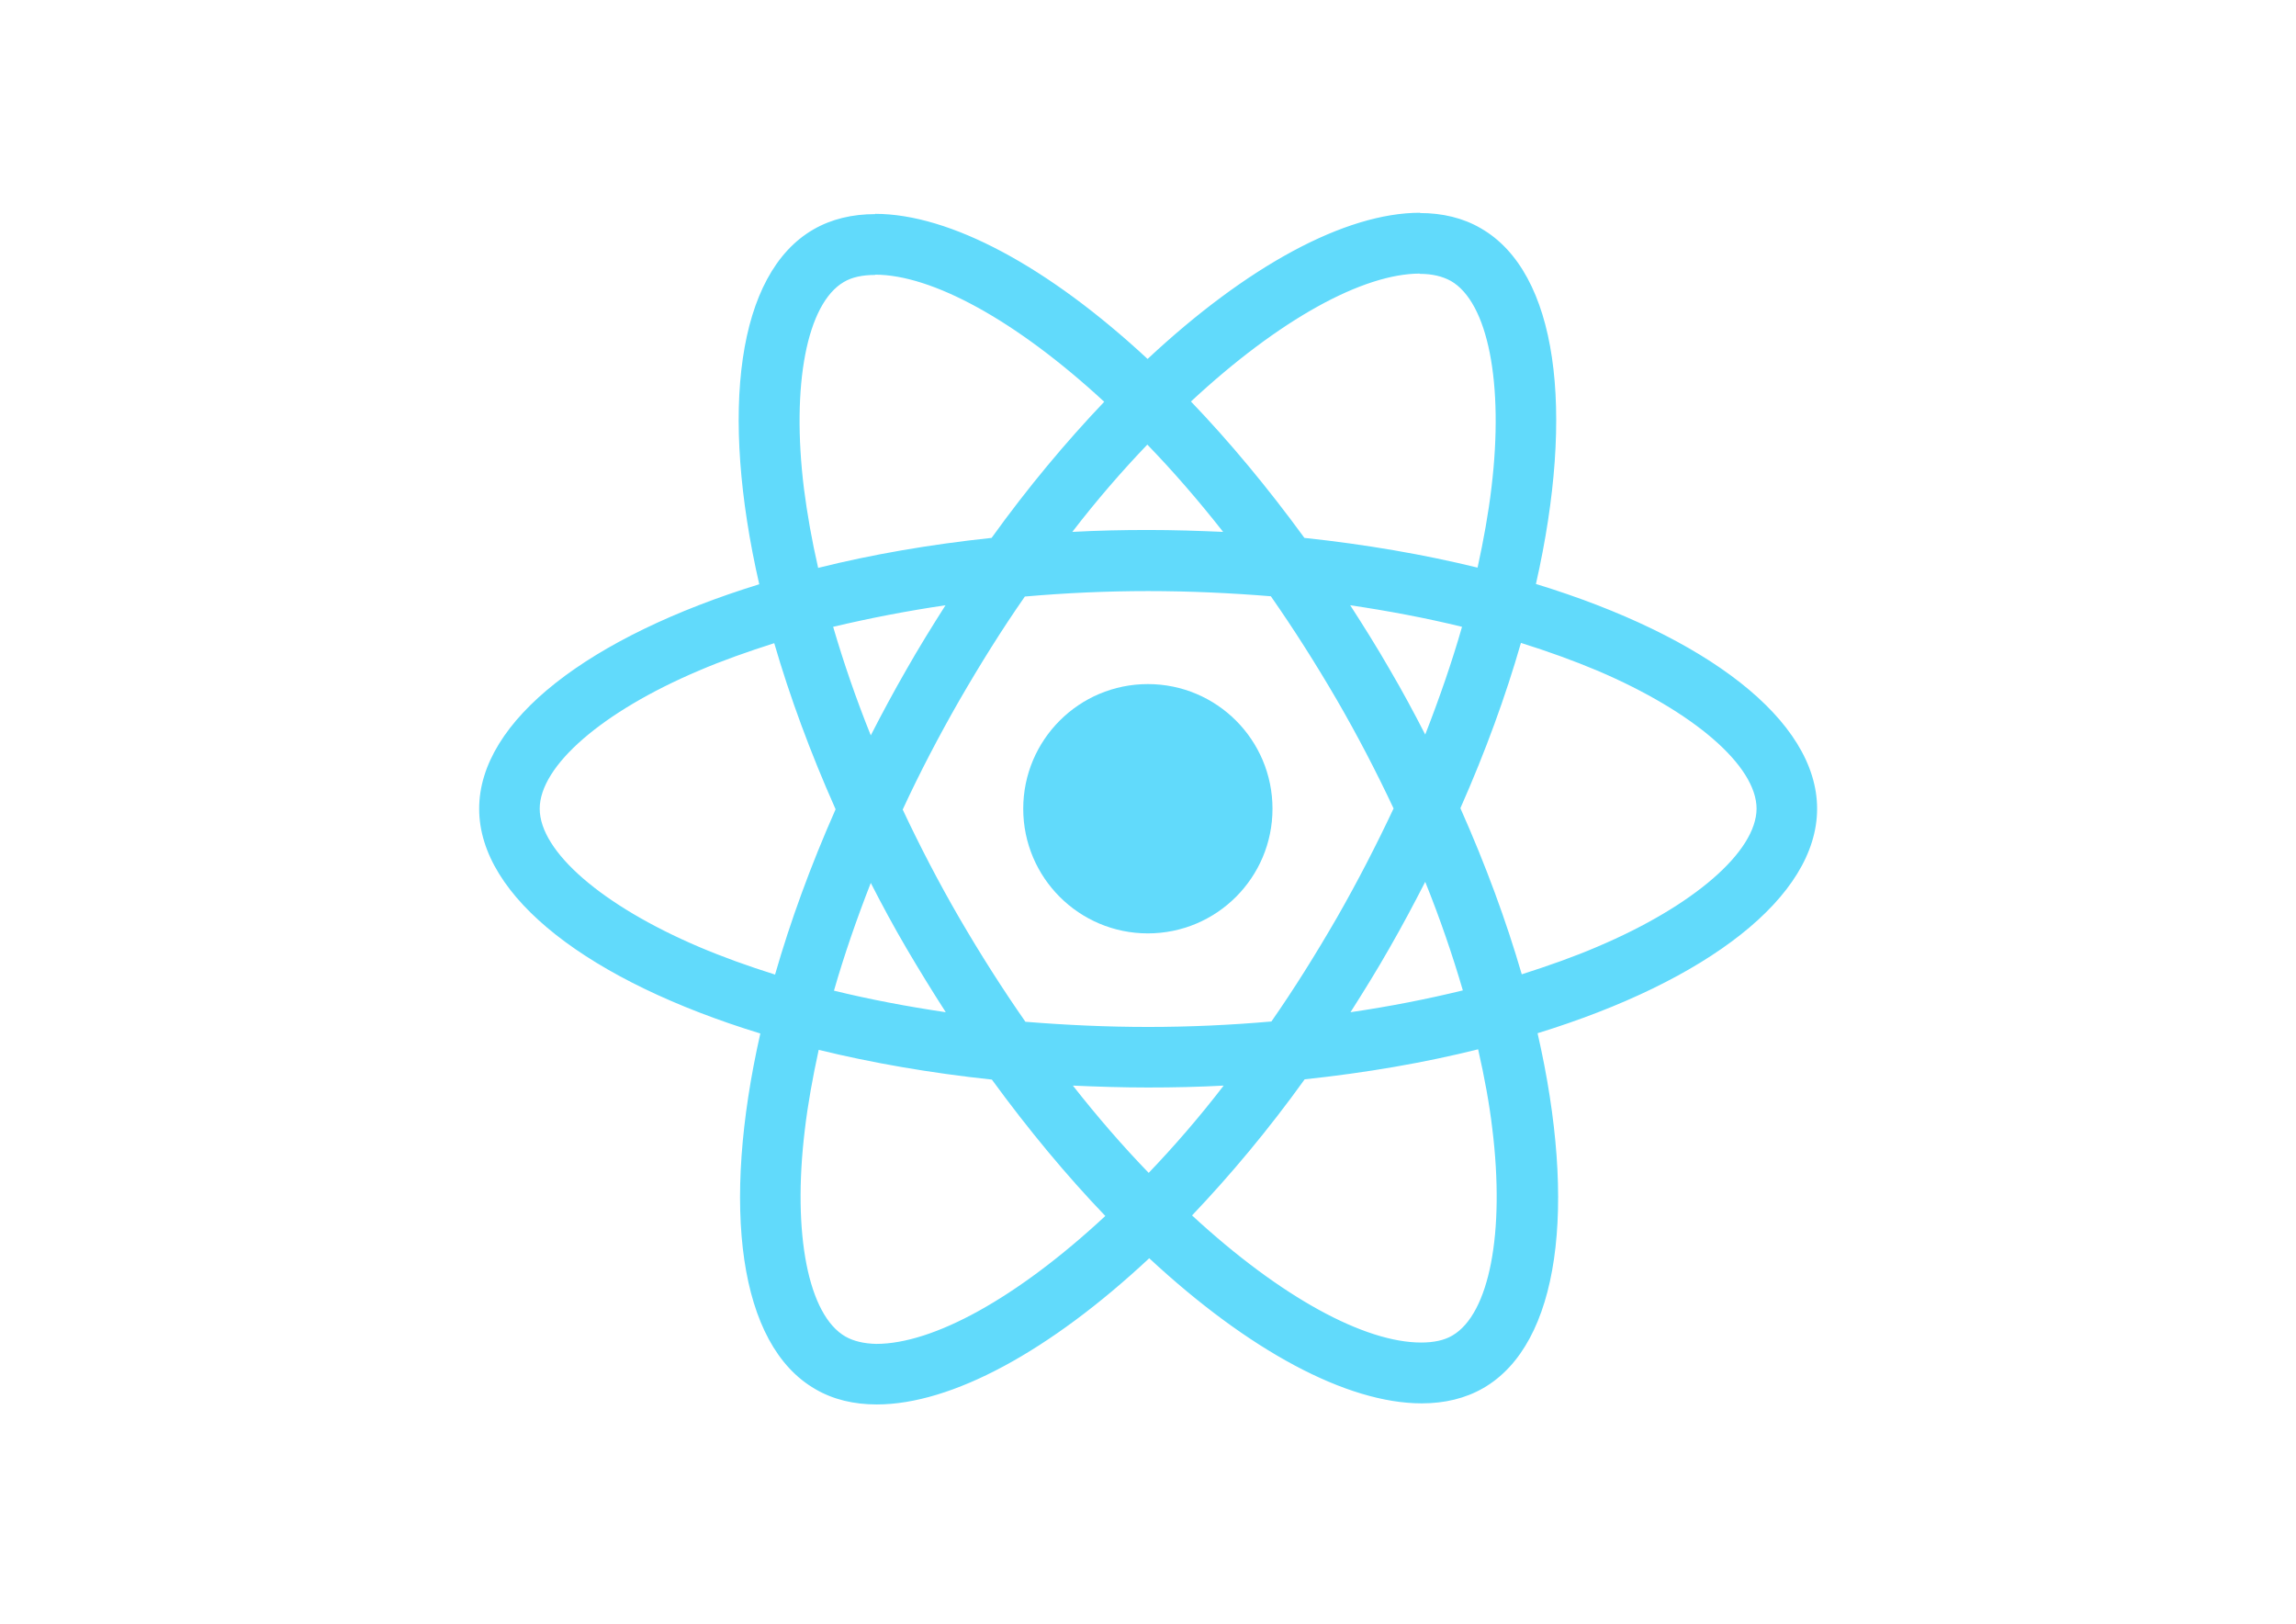
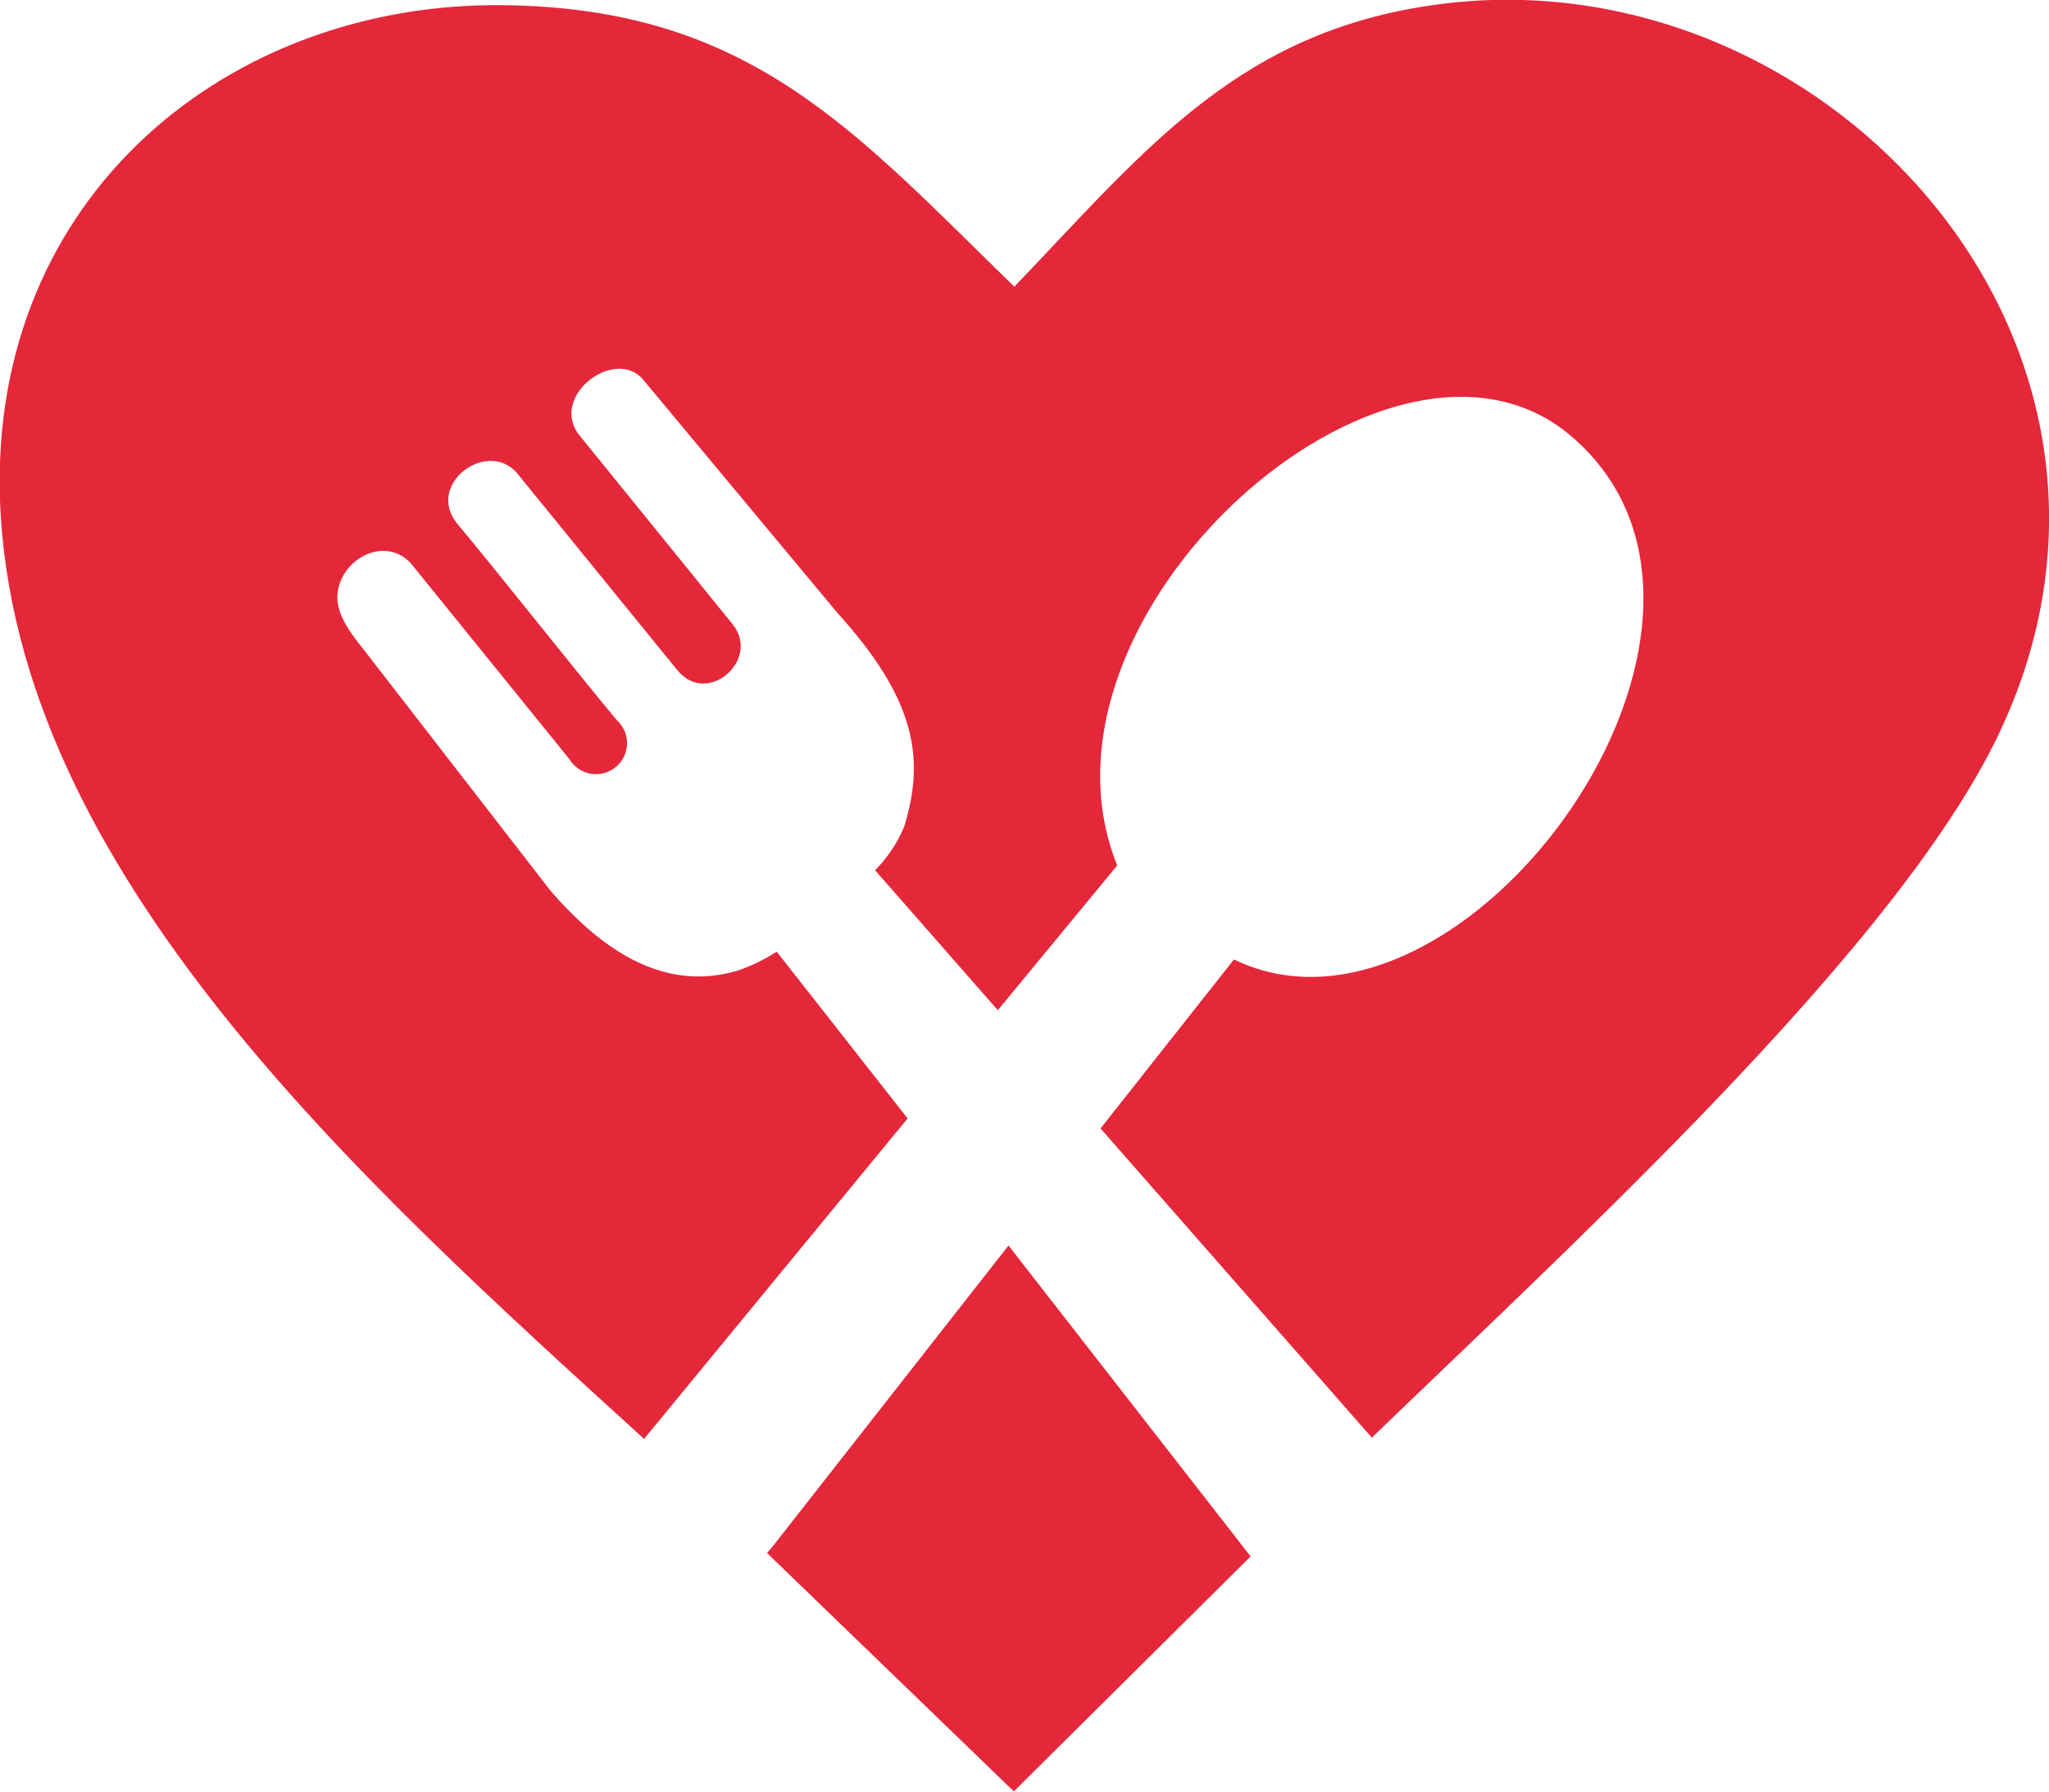
- <svg xmlns="http://www.w3.org/2000/svg" viewBox="0 0 841.9 595.3">
-   <g fill="#61DAFB">
-     <path d="M666.3 296.5c0-32.5-40.7-63.3-103.1-82.4 14.4-63.6 8-114.2-20.2-130.4-6.5-3.8-14.1-5.6-22.4-5.6v22.3c4.6 0 8.3.9 11.4 2.6 13.6 7.8 19.5 37.5 14.9 75.7-1.1 9.4-2.9 19.3-5.1 29.4-19.6-4.8-41-8.5-63.5-10.9-13.5-18.5-27.5-35.3-41.6-50 32.6-30.3 63.2-46.9 84-46.9V78c-27.5 0-63.5 19.6-99.9 53.6-36.4-33.8-72.4-53.2-99.9-53.2v22.3c20.7 0 51.4 16.5 84 46.6-14 14.7-28 31.4-41.3 49.9-22.6 2.4-44 6.1-63.6 11-2.3-10-4-19.7-5.2-29-4.7-38.2 1.1-67.9 14.6-75.8 3-1.8 6.9-2.6 11.5-2.6V78.5c-8.4 0-16 1.8-22.6 5.6-28.1 16.2-34.4 66.7-19.9 130.1-62.2 19.2-102.7 49.9-102.7 82.3 0 32.5 40.7 63.3 103.1 82.4-14.4 63.6-8 114.2 20.2 130.4 6.5 3.8 14.1 5.6 22.5 5.6 27.5 0 63.5-19.6 99.9-53.6 36.4 33.8 72.4 53.2 99.9 53.2 8.4 0 16-1.8 22.6-5.6 28.1-16.2 34.4-66.7 19.9-130.1 62-19.1 102.5-49.9 102.5-82.3zm-130.2-66.7c-3.7 12.9-8.3 26.2-13.5 39.5-4.1-8-8.4-16-13.1-24-4.6-8-9.5-15.8-14.4-23.4 14.2 2.1 27.9 4.7 41 7.9zm-45.8 106.5c-7.8 13.5-15.8 26.3-24.1 38.2-14.9 1.3-30 2-45.2 2-15.1 0-30.2-.7-45-1.9-8.3-11.9-16.4-24.6-24.2-38-7.6-13.1-14.5-26.4-20.8-39.8 6.2-13.4 13.2-26.8 20.7-39.9 7.8-13.5 15.8-26.3 24.1-38.2 14.9-1.3 30-2 45.2-2 15.1 0 30.2.7 45 1.9 8.3 11.9 16.4 24.6 24.2 38 7.6 13.1 14.5 26.4 20.8 39.8-6.3 13.4-13.2 26.8-20.7 39.9zm32.3-13c5.4 13.4 10 26.8 13.8 39.8-13.1 3.2-26.9 5.9-41.2 8 4.9-7.7 9.8-15.6 14.4-23.7 4.6-8 8.9-16.1 13-24.1zM421.2 430c-9.3-9.6-18.6-20.3-27.8-32 9 .4 18.2.7 27.5.7 9.4 0 18.7-.2 27.8-.7-9 11.7-18.3 22.4-27.5 32zm-74.4-58.9c-14.2-2.1-27.9-4.7-41-7.9 3.7-12.9 8.3-26.2 13.5-39.5 4.1 8 8.4 16 13.1 24 4.7 8 9.5 15.8 14.4 23.4zM420.7 163c9.3 9.6 18.6 20.3 27.8 32-9-.4-18.2-.7-27.5-.7-9.4 0-18.7.2-27.8.7 9-11.7 18.3-22.4 27.5-32zm-74 58.9c-4.9 7.7-9.8 15.6-14.4 23.7-4.6 8-8.9 16-13 24-5.4-13.4-10-26.8-13.8-39.8 13.1-3.1 26.9-5.8 41.2-7.9zm-90.5 125.2c-35.4-15.1-58.3-34.9-58.3-50.6 0-15.7 22.9-35.6 58.3-50.6 8.6-3.7 18-7 27.7-10.1 5.7 19.6 13.2 40 22.5 60.9-9.2 20.8-16.6 41.1-22.2 60.6-9.9-3.1-19.3-6.5-28-10.2zM310 490c-13.6-7.8-19.5-37.5-14.9-75.7 1.1-9.4 2.9-19.3 5.1-29.4 19.6 4.8 41 8.5 63.5 10.9 13.5 18.5 27.5 35.3 41.6 50-32.6 30.3-63.2 46.9-84 46.9-4.5-.1-8.3-1-11.3-2.7zm237.2-76.2c4.7 38.2-1.1 67.9-14.6 75.8-3 1.8-6.9 2.6-11.5 2.6-20.7 0-51.4-16.5-84-46.6 14-14.7 28-31.4 41.3-49.9 22.6-2.4 44-6.1 63.6-11 2.3 10.1 4.1 19.8 5.2 29.1zm38.5-66.7c-8.6 3.7-18 7-27.7 10.1-5.7-19.6-13.2-40-22.5-60.9 9.2-20.8 16.6-41.1 22.2-60.6 9.9 3.1 19.3 6.5 28.1 10.2 35.4 15.1 58.3 34.9 58.3 50.6-.1 15.7-23 35.6-58.4 50.6zM320.8 78.4z" />
-     <circle cx="420.9" cy="296.5" r="45.7" />
-     <path d="M520.5 78.1z" />
-   </g>
+ <svg xmlns="http://www.w3.org/2000/svg" id="Layer_1" data-name="Layer 1" viewBox="0 0 122.88 107.41">
+   <defs>
+     <style>.cls-1{fill:#e5273a;fill-rule:evenodd;}</style>
+   </defs>
+   <path class="cls-1" d="M60.83,17.19c8-8.35,13.62-15.57,26-17C110-2.46,131.27,21.26,119.57,44.62c-3.34,6.65-10.11,14.56-17.61,22.32C95.34,73.79,88.15,80.53,82.27,86.2L66,67.66l8-10.13c13.77,6.66,33.38-20.25,20.19-31.41C83.34,16.94,60.94,36.9,67,51.89l-7.16,8.68-7.36-8.39a8.23,8.23,0,0,0,1.75-2.63c1.26-4.11.68-7.64-4.06-12.86L38.56,22.75c-1.65-1.93-5.53.9-3.9,3.24l9.26,11.42c1.75,2.13-1.51,5-3.31,2.76L31,28.36c-1.78-2.05-5.47.66-3.61,3,2.7,3.24,6.89,8.56,9.59,11.81a1.86,1.86,0,1,1-2.83,2.35L24.65,33.79c-1.39-1.52-3.67-.57-4.28,1.2s.95,3.27,2,4.68L33,53.39c3.29,3.81,7,6.08,11.26,4.8a10.56,10.56,0,0,0,2.32-1.13l7.85,10L38.72,86.16l-.09.12C21.77,70.91.82,52.28,0,30-.63,11.75,13.73.09,30.25.31,45,.5,51.22,7.84,60.83,17.19ZM75,93.32l-14.2,14.09L46.46,93.56,46,93.11c.12-.14.25-.28.37-.43l14.11-18L75,93.32Z" />
</svg>
